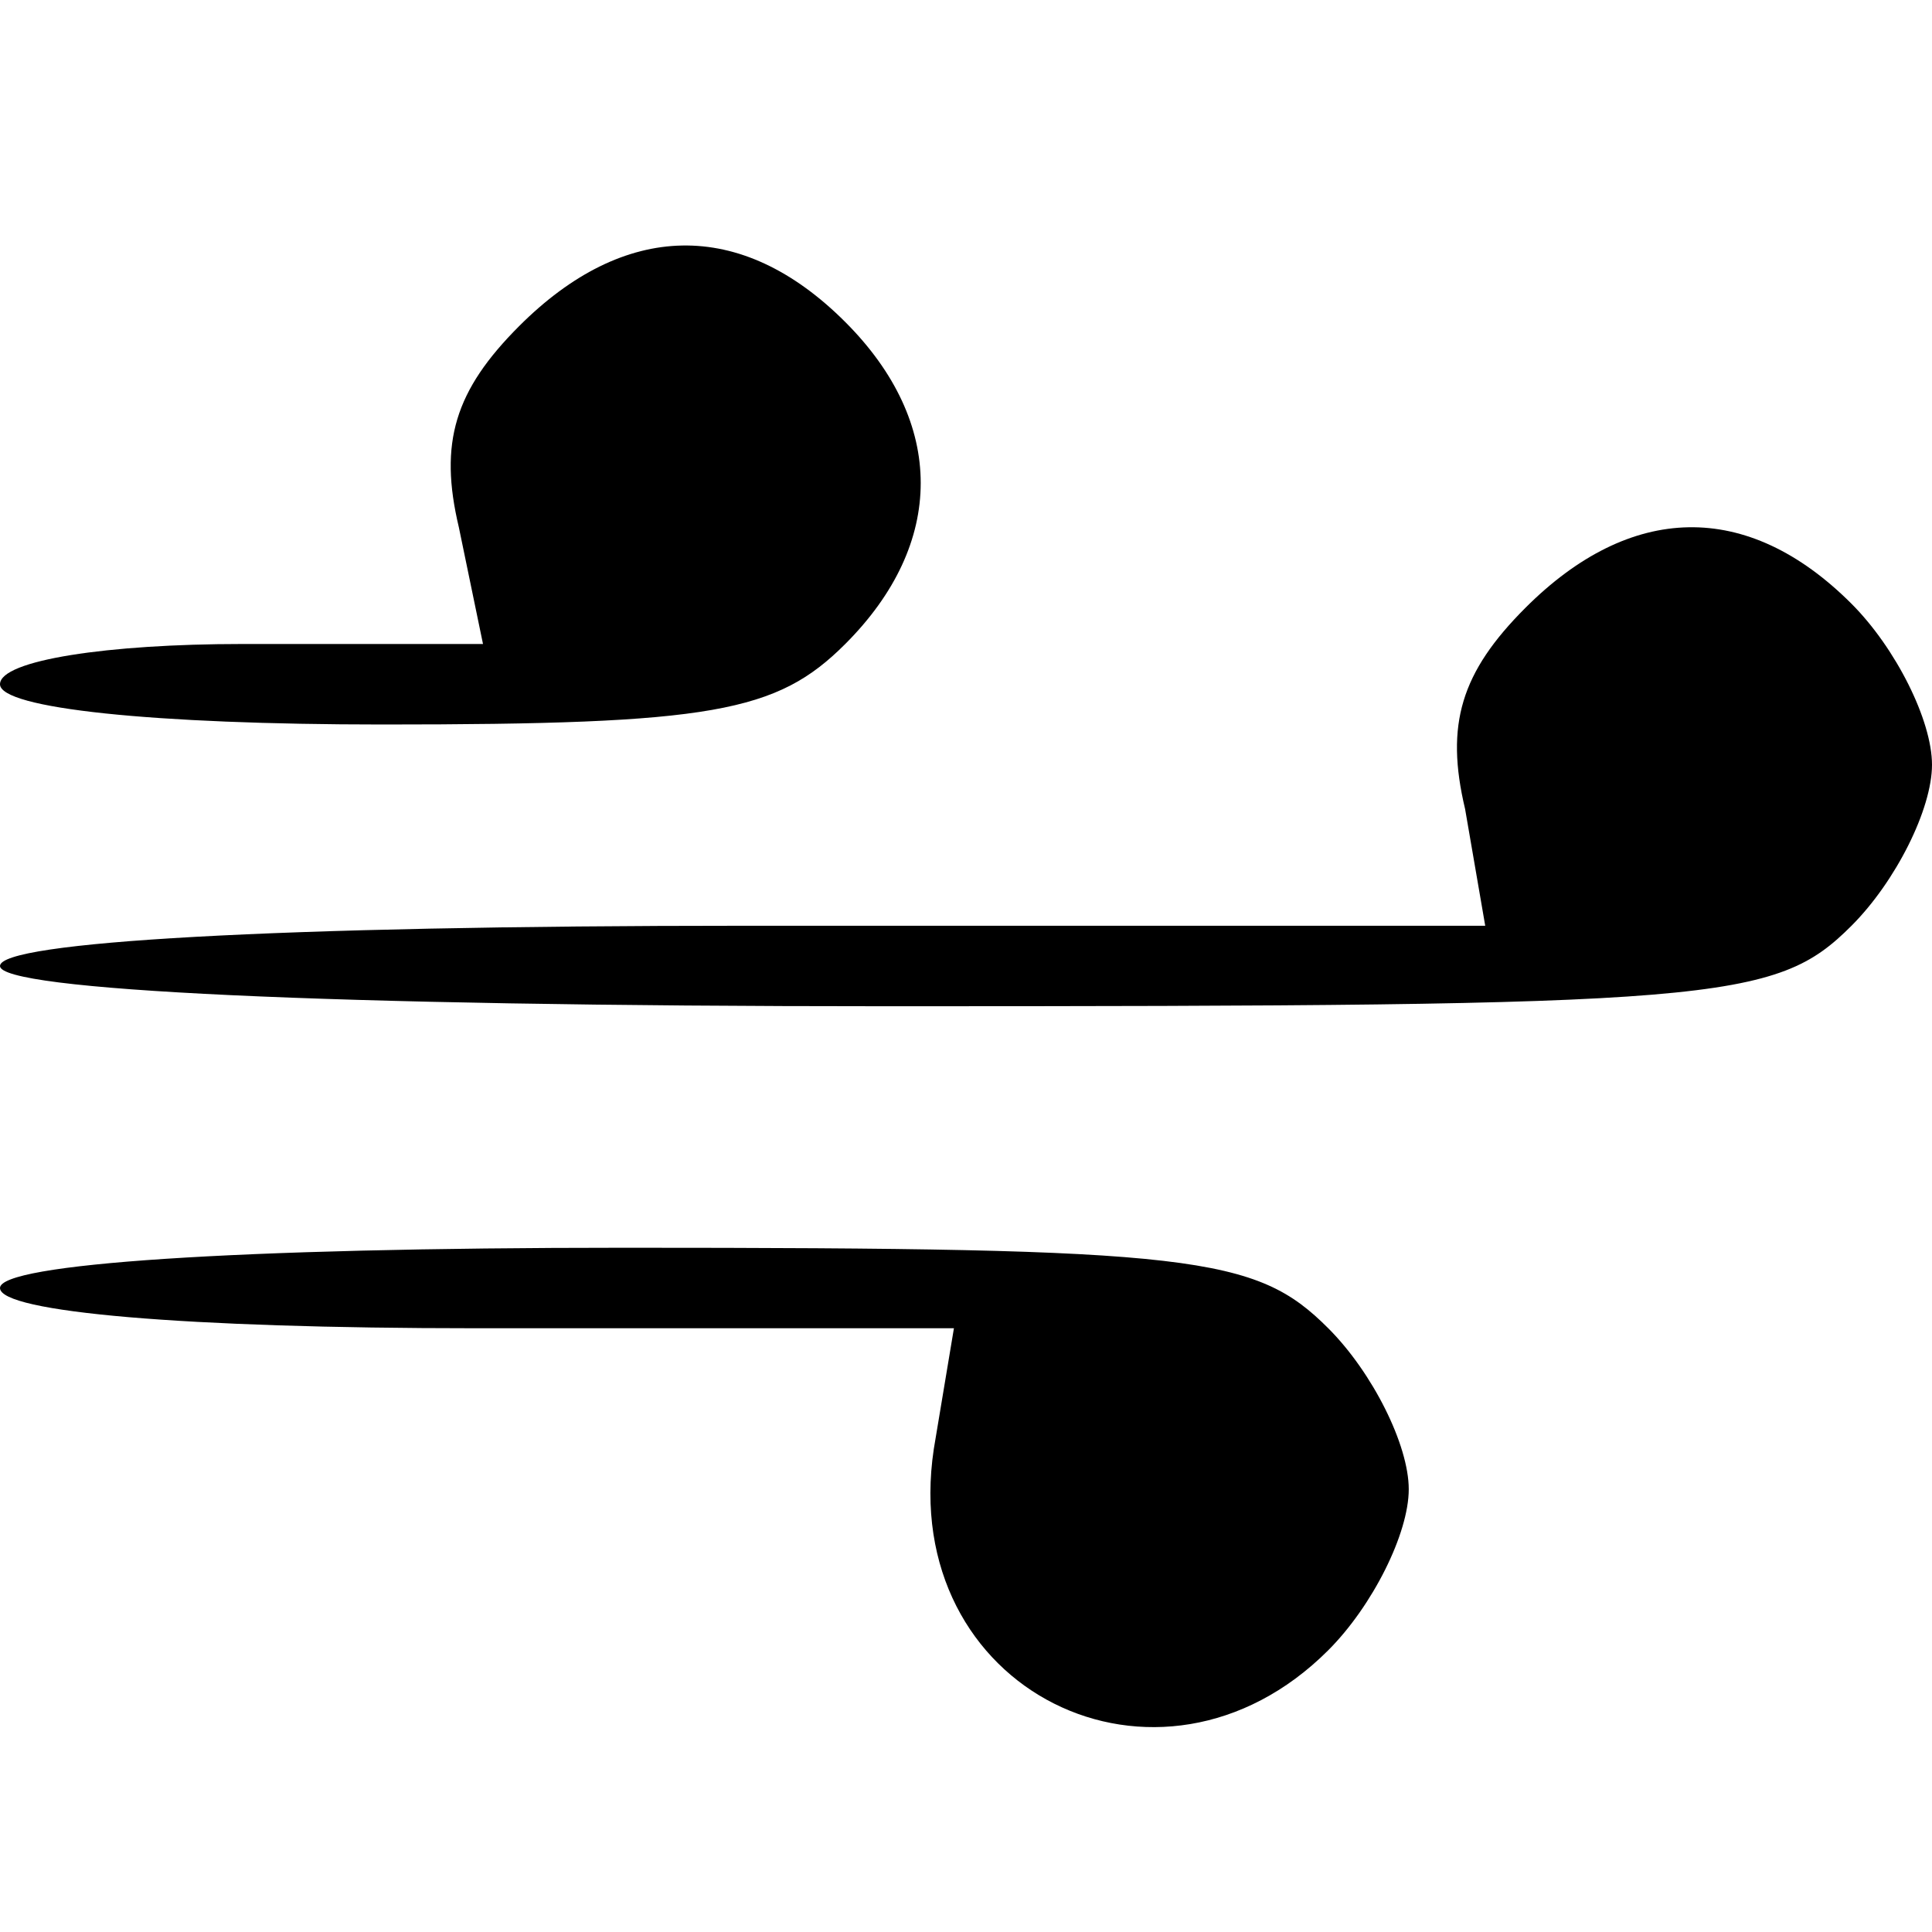
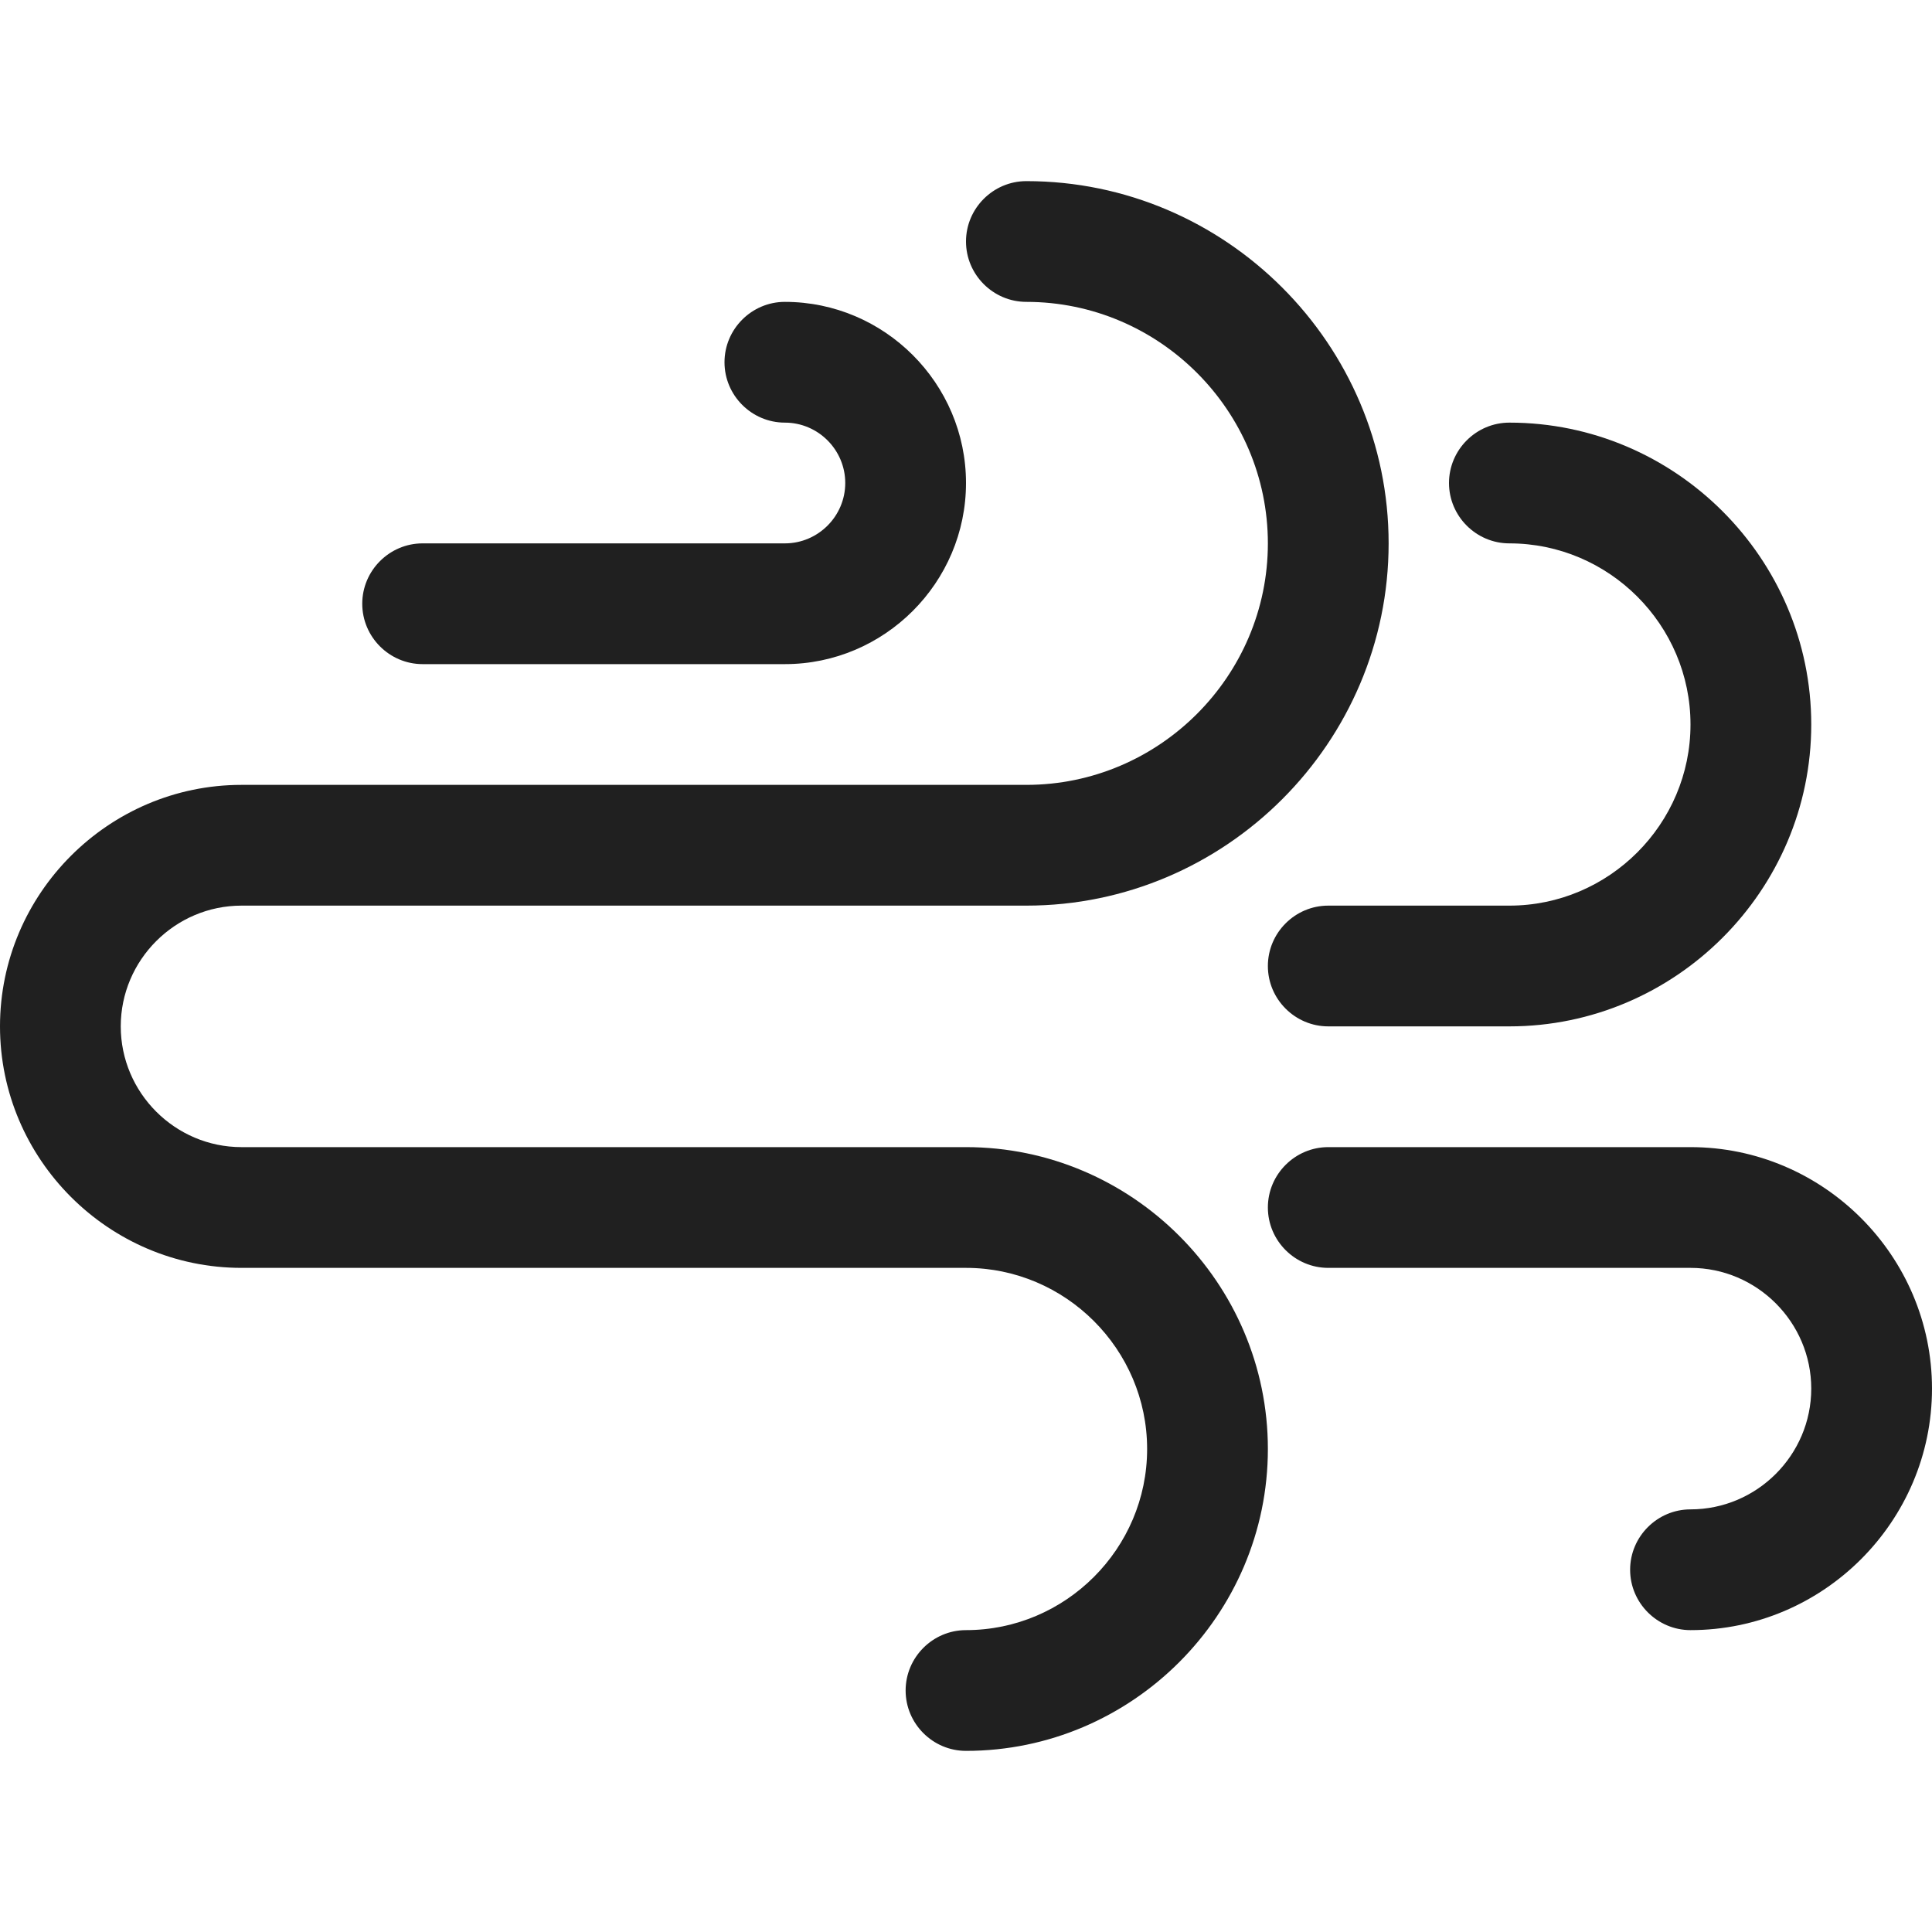
- <svg xmlns="http://www.w3.org/2000/svg" version="1.0" width="48pt" height="48pt" viewBox="0 0 48 48" preserveAspectRatio="xMidYMid meet">
-   <g transform="translate(0,48) scale(0.1,-0.1)" fill="#000000" stroke="none">
-     <path d="M129 399 c-16 -16 -20 -29 -15 -50 l6 -29 -60 0 c-33 0 -60 -4 -60 -10 0 -6 38 -10 95 -10 82 0 98 3 115 20 25 25 25 55 0 80 -26 26 -55 25 -81 -1z" />
-     <path d="M379 329 c-16 -16 -20 -29 -15 -50 l5 -29 -184 0 c-117 0 -185 -4 -185 -10 0 -6 80 -10 220 -10 207 0 221 1 240 20 11 11 20 29 20 40 0 11 -9 29 -20 40 -26 26 -55 25 -81 -1z" />
-     <path d="M0 160 c0 -6 46 -10 118 -10 l119 0 -5 -30 c-9 -60 56 -92 98 -50 11 11 20 29 20 40 0 11 -9 29 -20 40 -18 18 -33 20 -175 20 -97 0 -155 -4 -155 -10z" />
+ <svg xmlns="http://www.w3.org/2000/svg" version="1.1" id="Layer_2" x="0px" y="0px" viewBox="0 0 64 64" style="enable-background:new 0 0 64 64;" xml:space="preserve">
+   <style type="text/css">
+ 	.st0{fill:#202020;}
+ </style>
+   <g>
+     <path class="st0" d="M32,38H8c-2.2,0-4-1.8-4-4s1.8-4,4-4h26c6.6,0,12-5.4,12-12S40.6,6,34,6c-1.1,0-2,0.9-2,2s0.9,2,2,2   c4.4,0,8,3.6,8,8s-3.6,8-8,8H8c-4.4,0-8,3.6-8,8s3.6,8,8,8h24c3.3,0,6,2.7,6,6s-2.7,6-6,6c-1.1,0-2,0.9-2,2s0.9,2,2,2   c5.5,0,10-4.5,10-10S37.5,38,32,38z" />
+     <path class="st0" d="M12,20c0,1.1,0.9,2,2,2h12c3.3,0,6-2.7,6-6s-2.7-6-6-6c-1.1,0-2,0.9-2,2s0.9,2,2,2c1.1,0,2,0.9,2,2s-0.9,2-2,2   H14C12.9,18,12,18.9,12,20z" />
+     <path class="st0" d="M42,32c0,1.1,0.9,2,2,2h6c5.5,0,10-4.5,10-10c0-5.5-4.5-10-10-10c-1.1,0-2,0.9-2,2s0.9,2,2,2c3.3,0,6,2.7,6,6   c0,3.3-2.7,6-6,6h-6C42.9,30,42,30.9,42,32z" />
+     <path class="st0" d="M56,38H44c-1.1,0-2,0.9-2,2s0.9,2,2,2h12c2.2,0,4,1.8,4,4c0,2.2-1.8,4-4,4c-1.1,0-2,0.9-2,2s0.9,2,2,2   c4.4,0,8-3.6,8-8C64,41.6,60.4,38,56,38z" />
  </g>
</svg>
